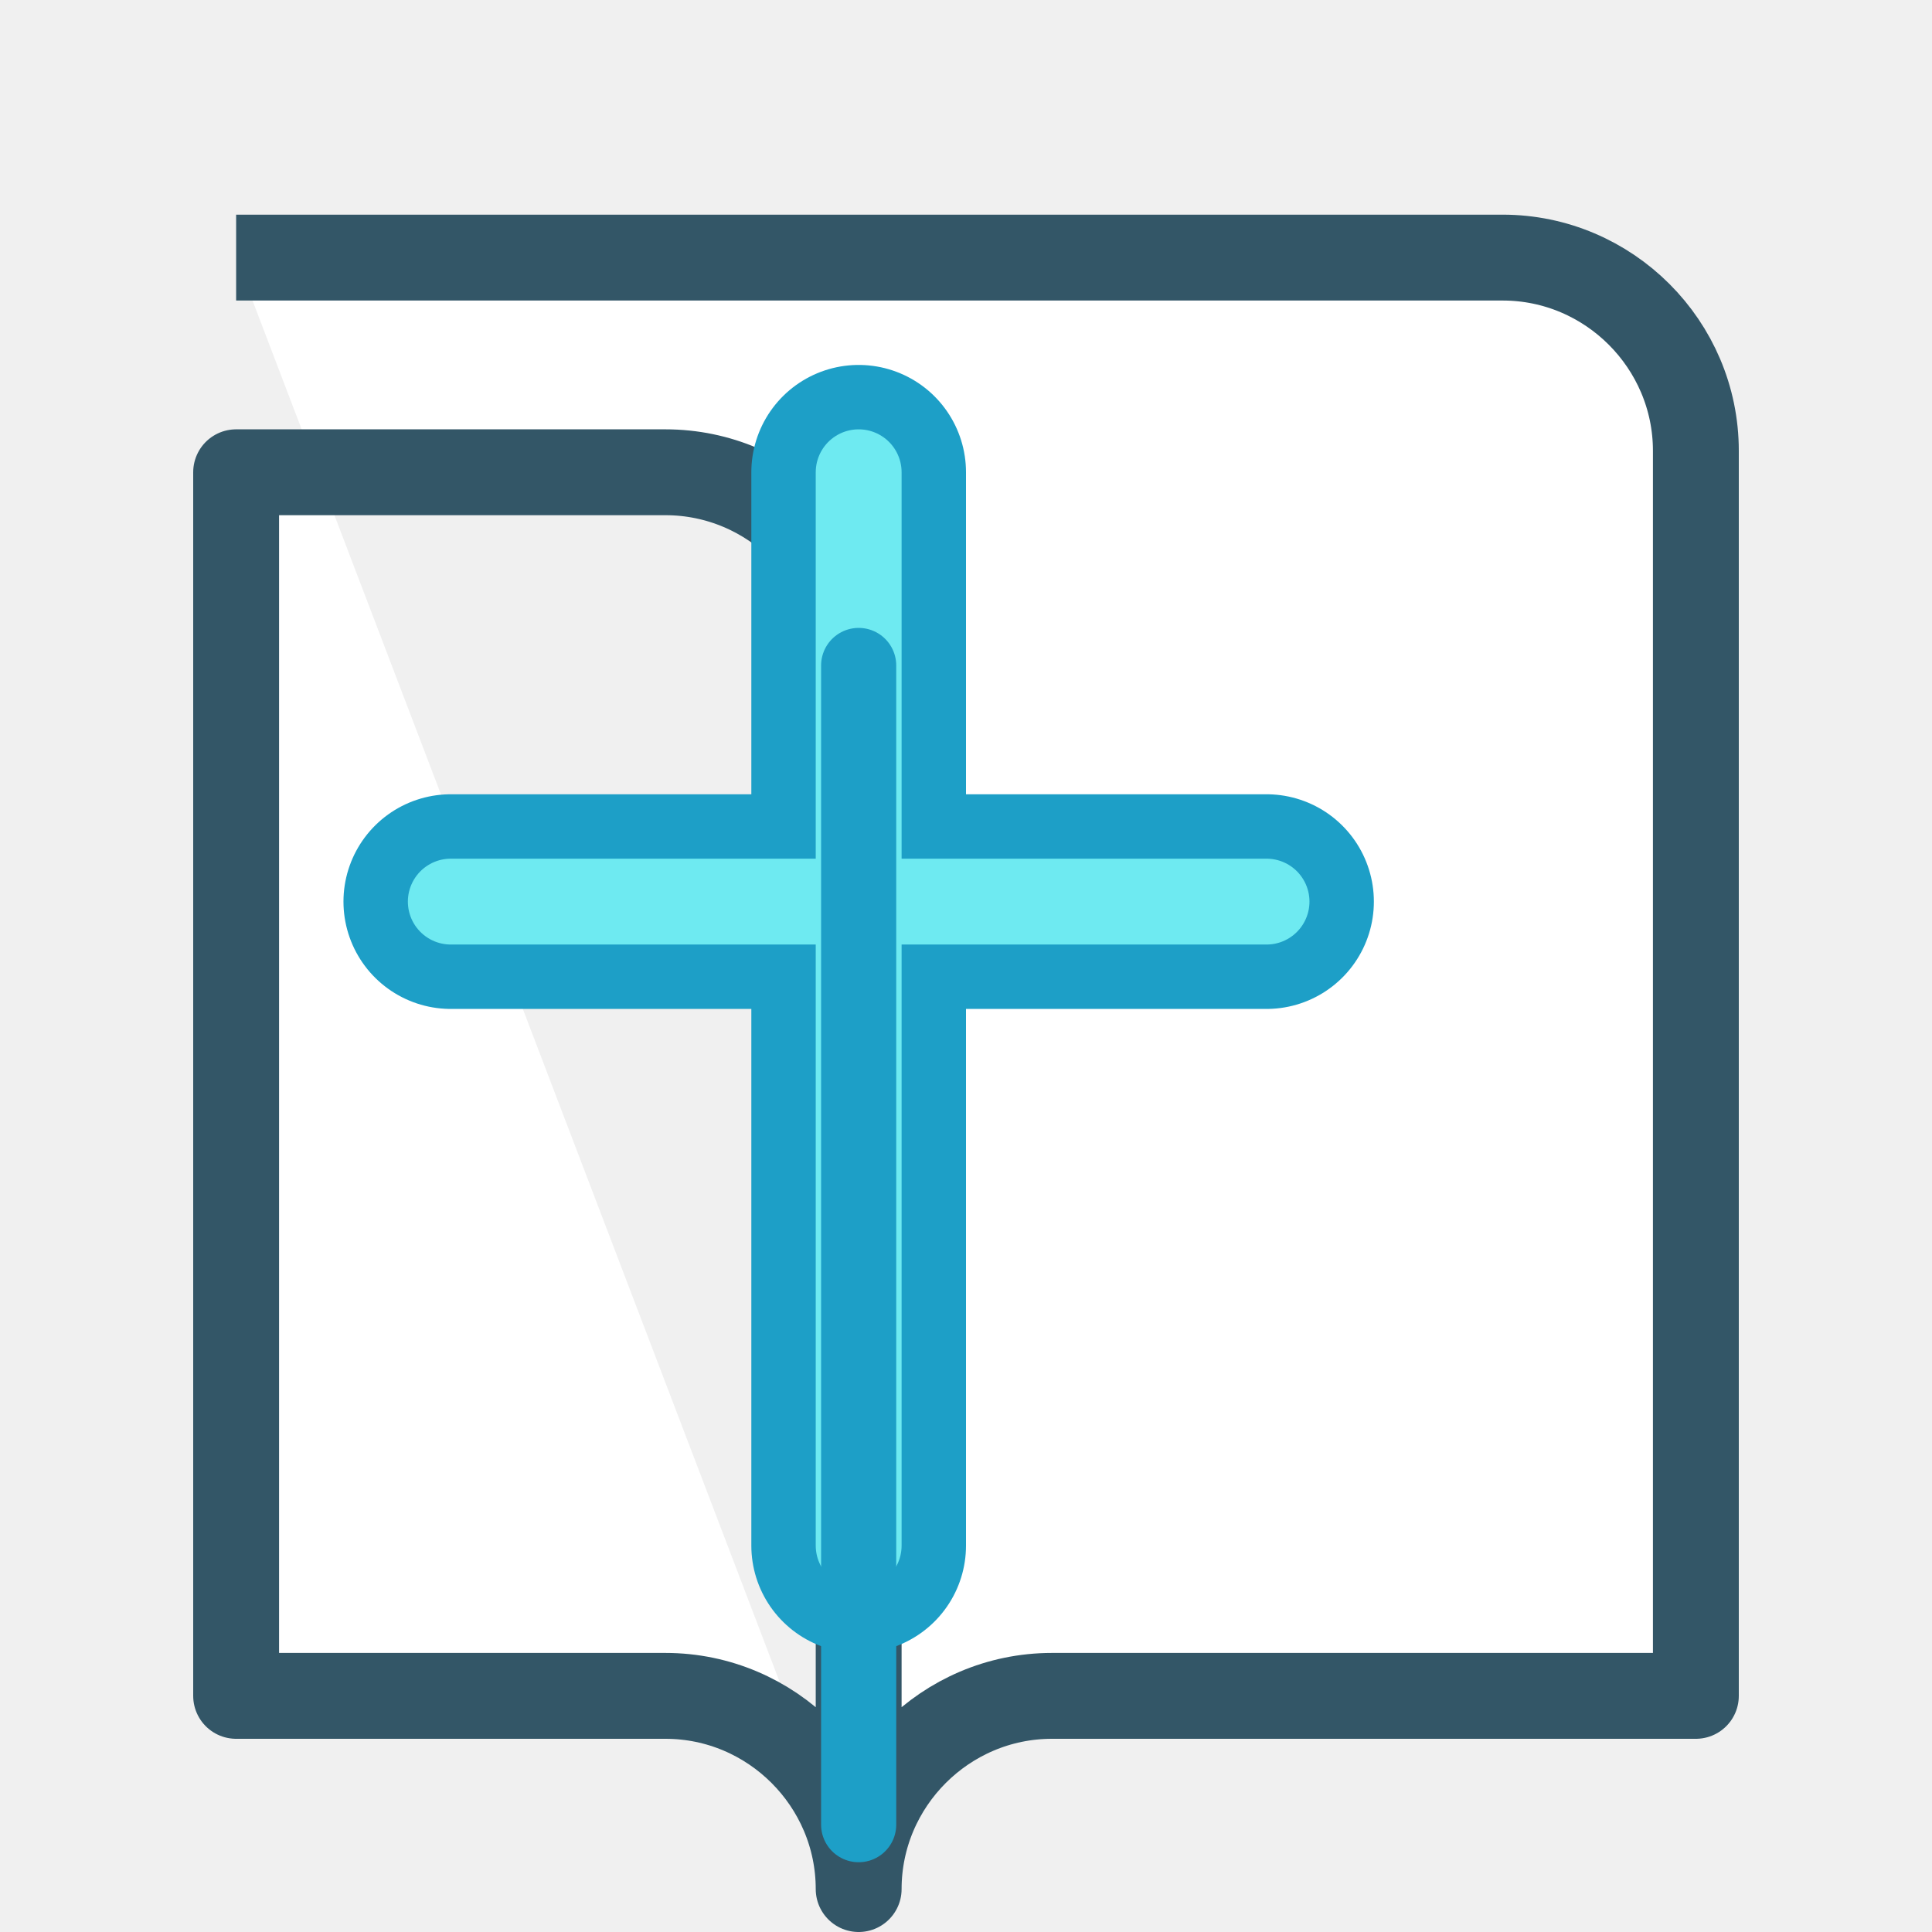
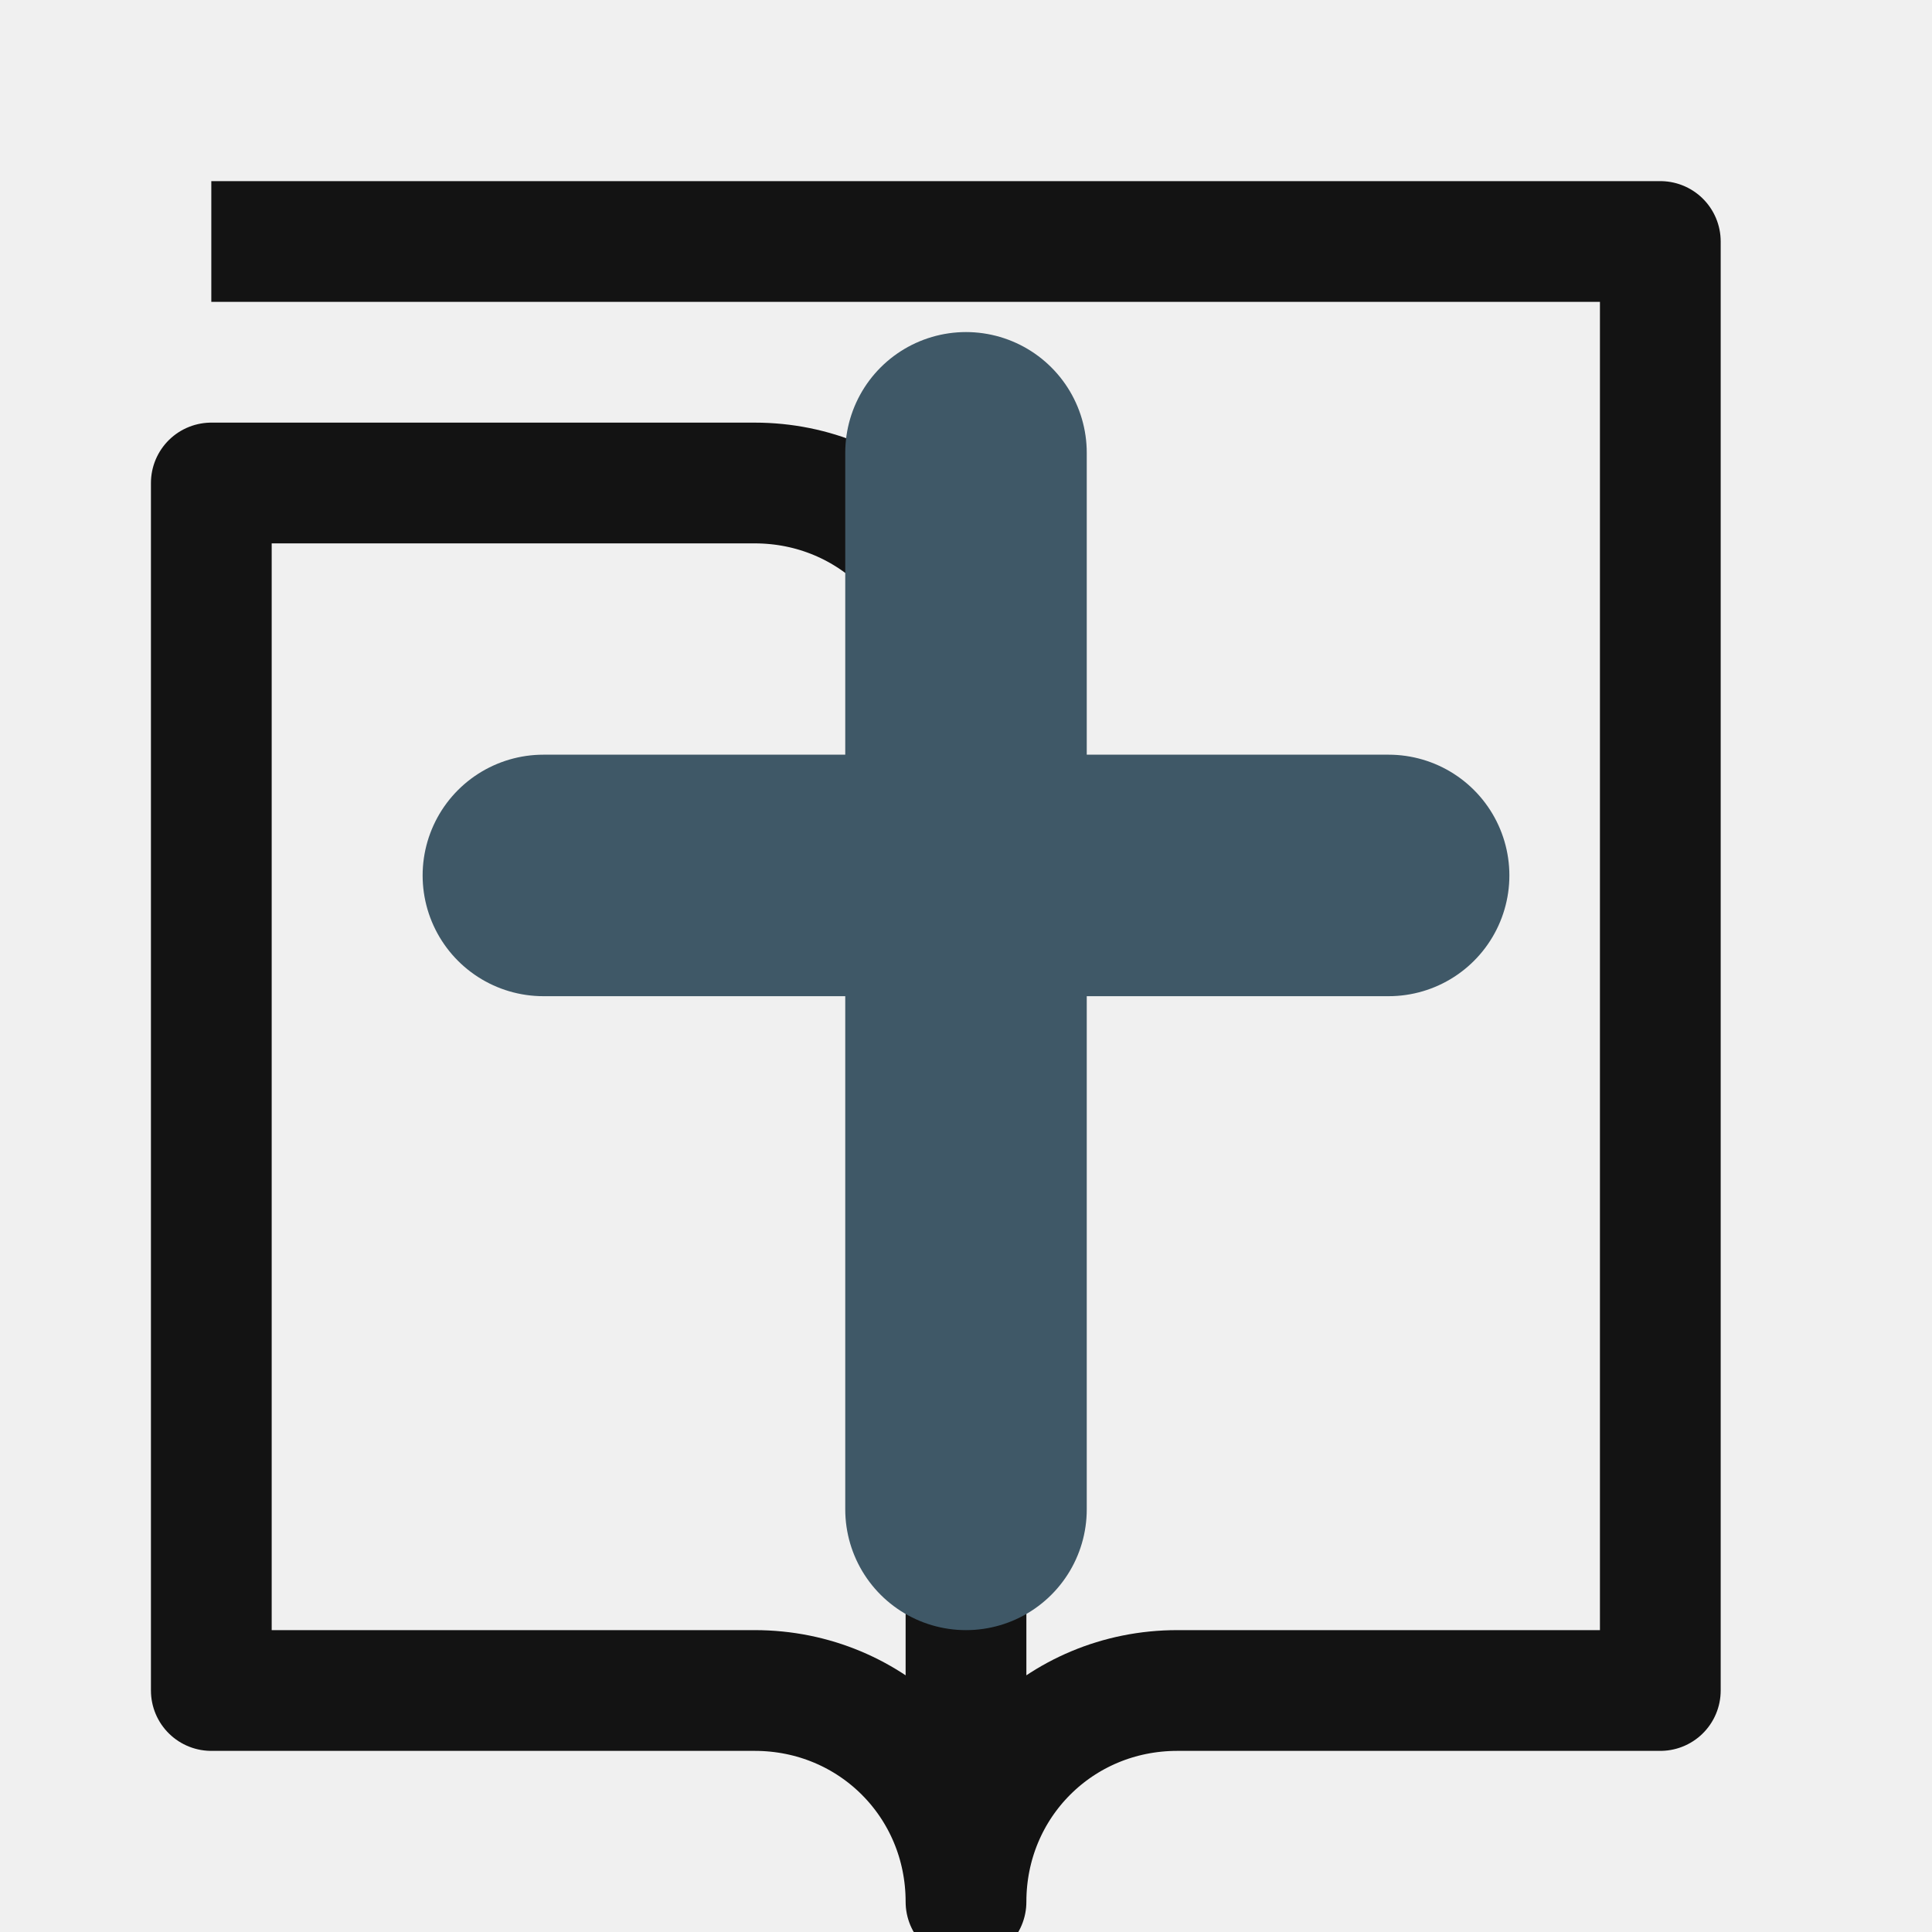
- <svg xmlns="http://www.w3.org/2000/svg" viewBox="0 0 180 180" role="img" aria-labelledby="logoTitle">
-   <path d="M22 24h118c9.9 0 18 8.1 18 18v116H98c-9.9 0-18 8.1-18 18V62c0-9.9-8.1-18-18-18H22v114h40c9.9 0 18 8.1 18 18" fill="#ffffff" stroke="#335667" stroke-width="8" stroke-linejoin="round" />
-   <path d="M80 44v100M42 84h76" fill="none" stroke="#1d9fc7" stroke-width="20" stroke-linecap="round" />
-   <path d="M80 44v100M42 84h76" fill="none" stroke="#6eeaf1" stroke-width="8" stroke-linecap="round" />
-   <path d="M80 62v108" fill="none" stroke="#1d9fc7" stroke-width="7" stroke-linecap="round" />
+ <svg xmlns="http://www.w3.org/2000/svg" viewBox="0 0 64 64">
+   <path d="M7 8h48v48H39c-3.9 0-7 3.1-7 7V23c0-3.9-3.1-7-7-7H7v40h18c3.9 0 7 3.1 7 7" fill="transparent" stroke="#131313" stroke-width="4" stroke-linejoin="round" />
+   <path d="M32 15v35M18 29h28" fill="none" stroke="#3f5867" stroke-width="8" stroke-linecap="round" />
+   <path d="M32 15v35M18 29h28" fill="none" stroke="#3f5867" stroke-width="3" stroke-linecap="round" />
</svg>
